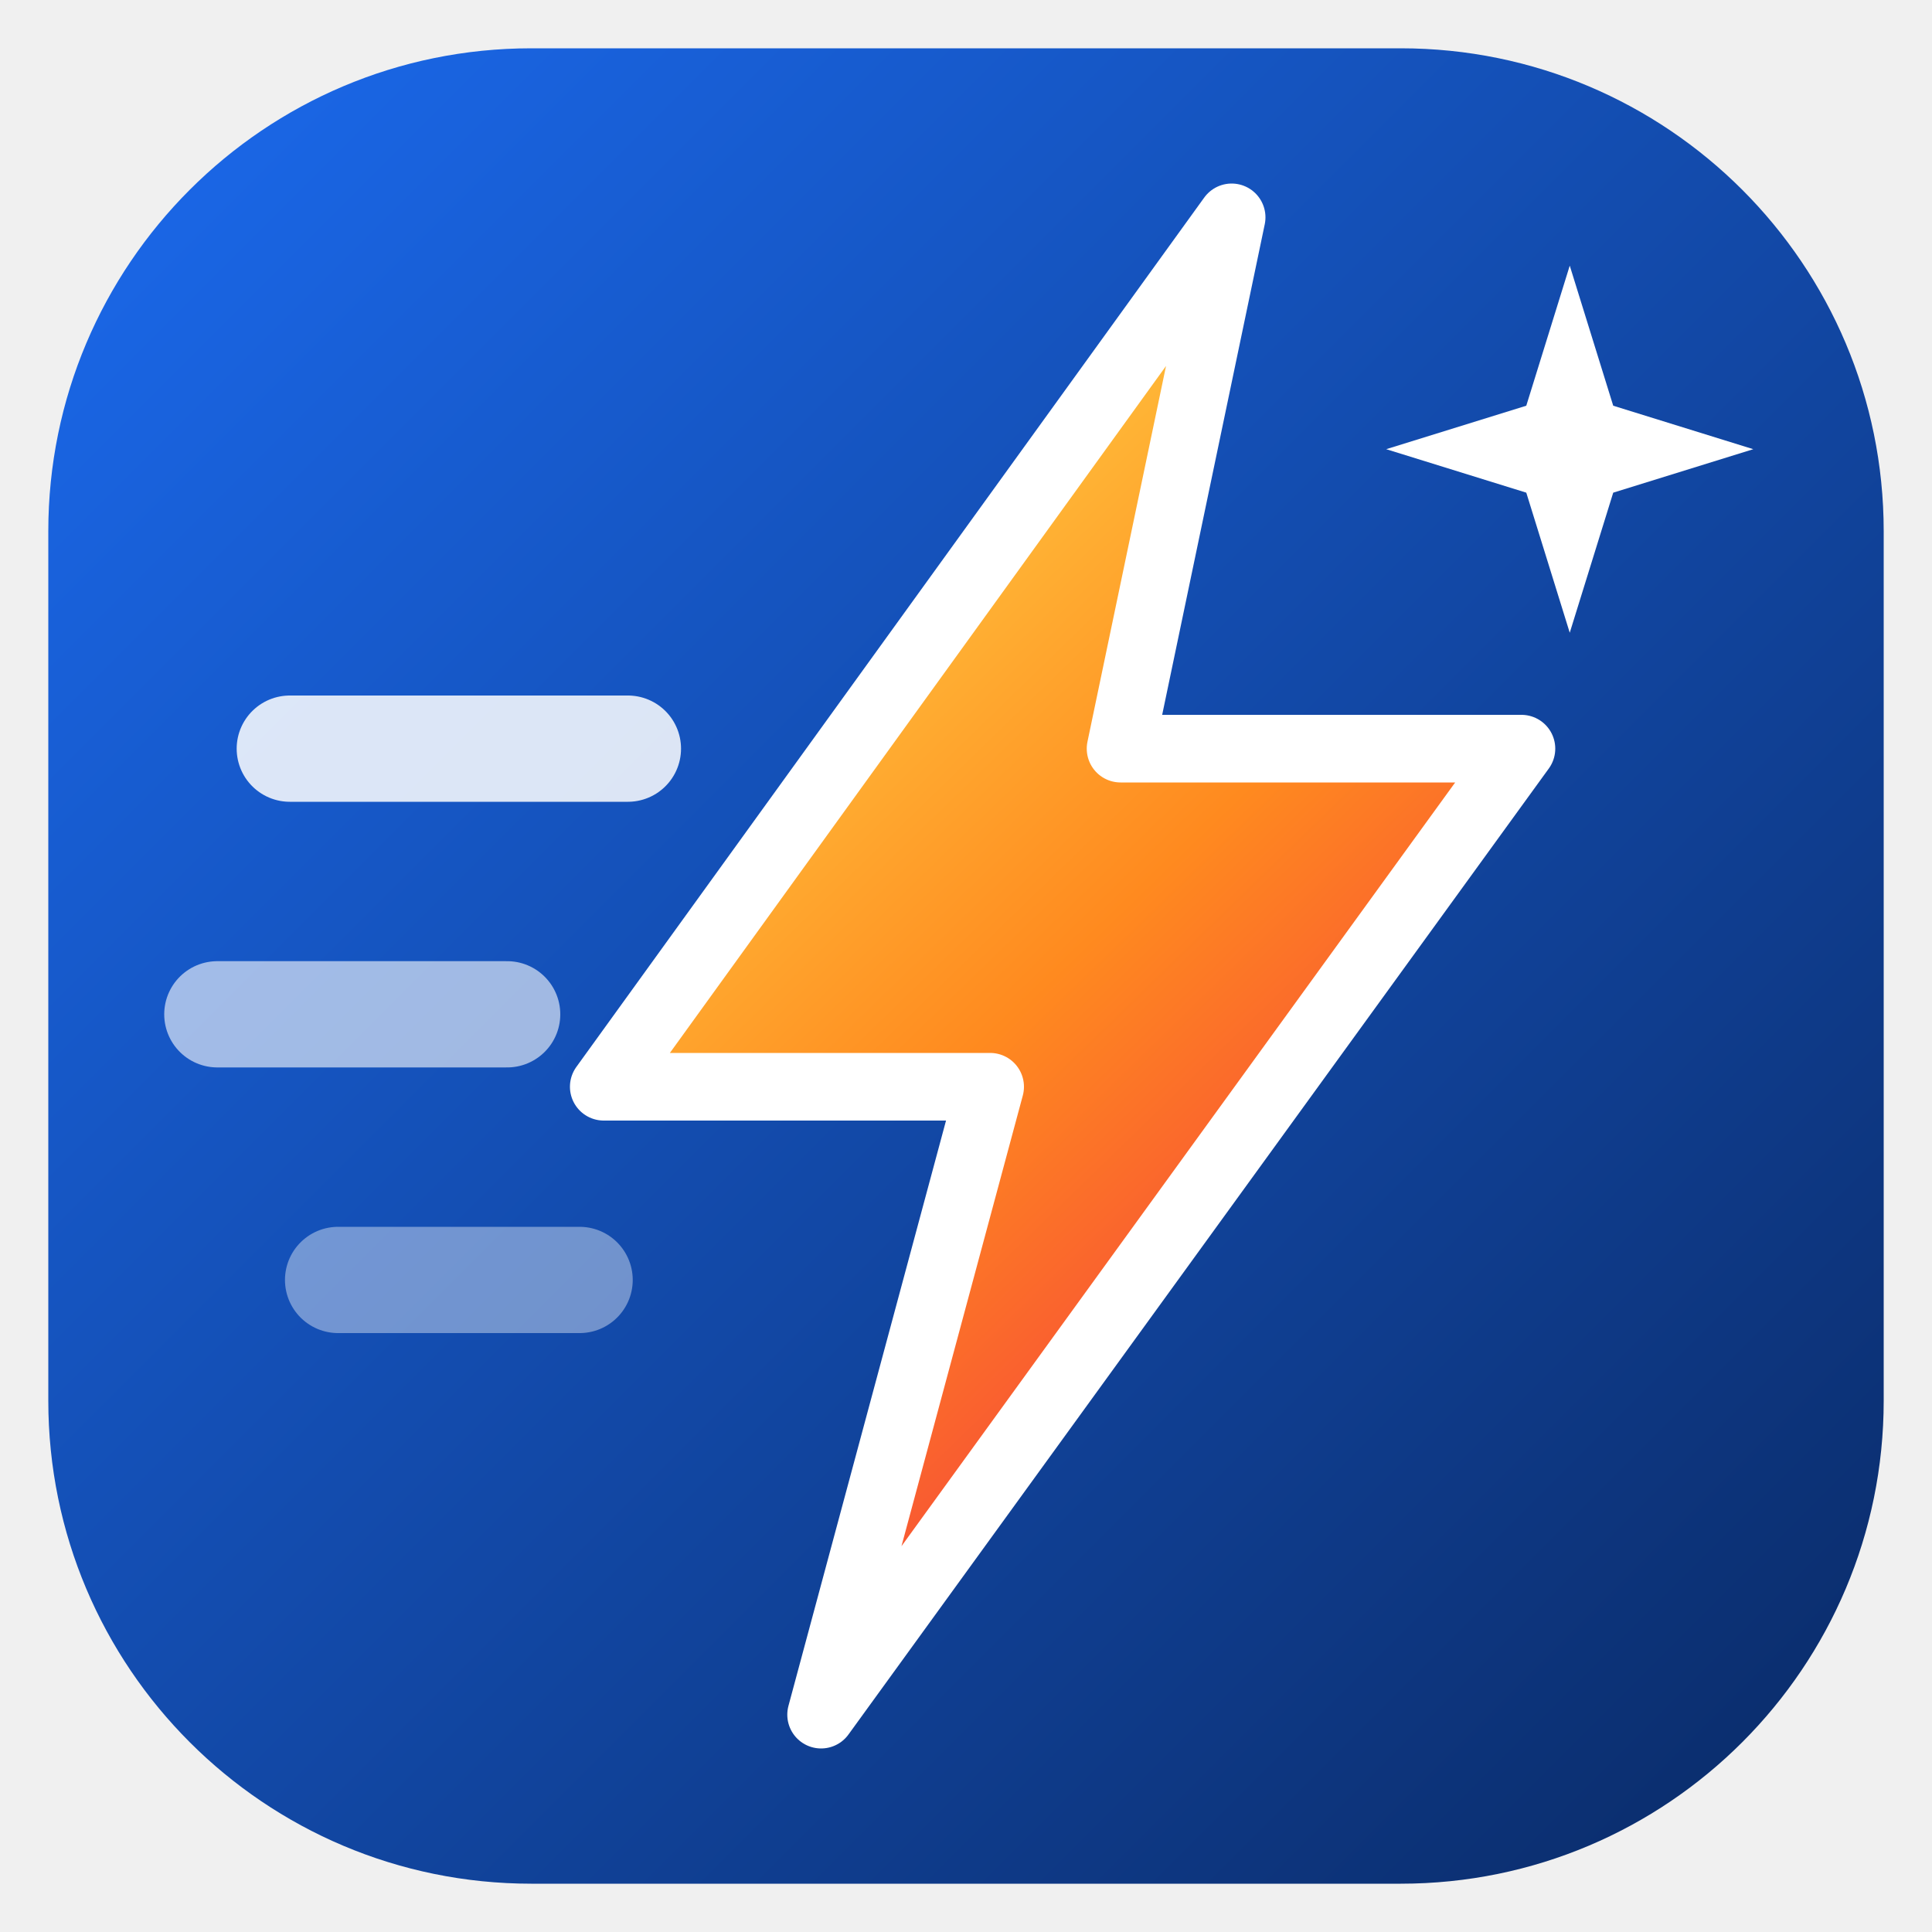
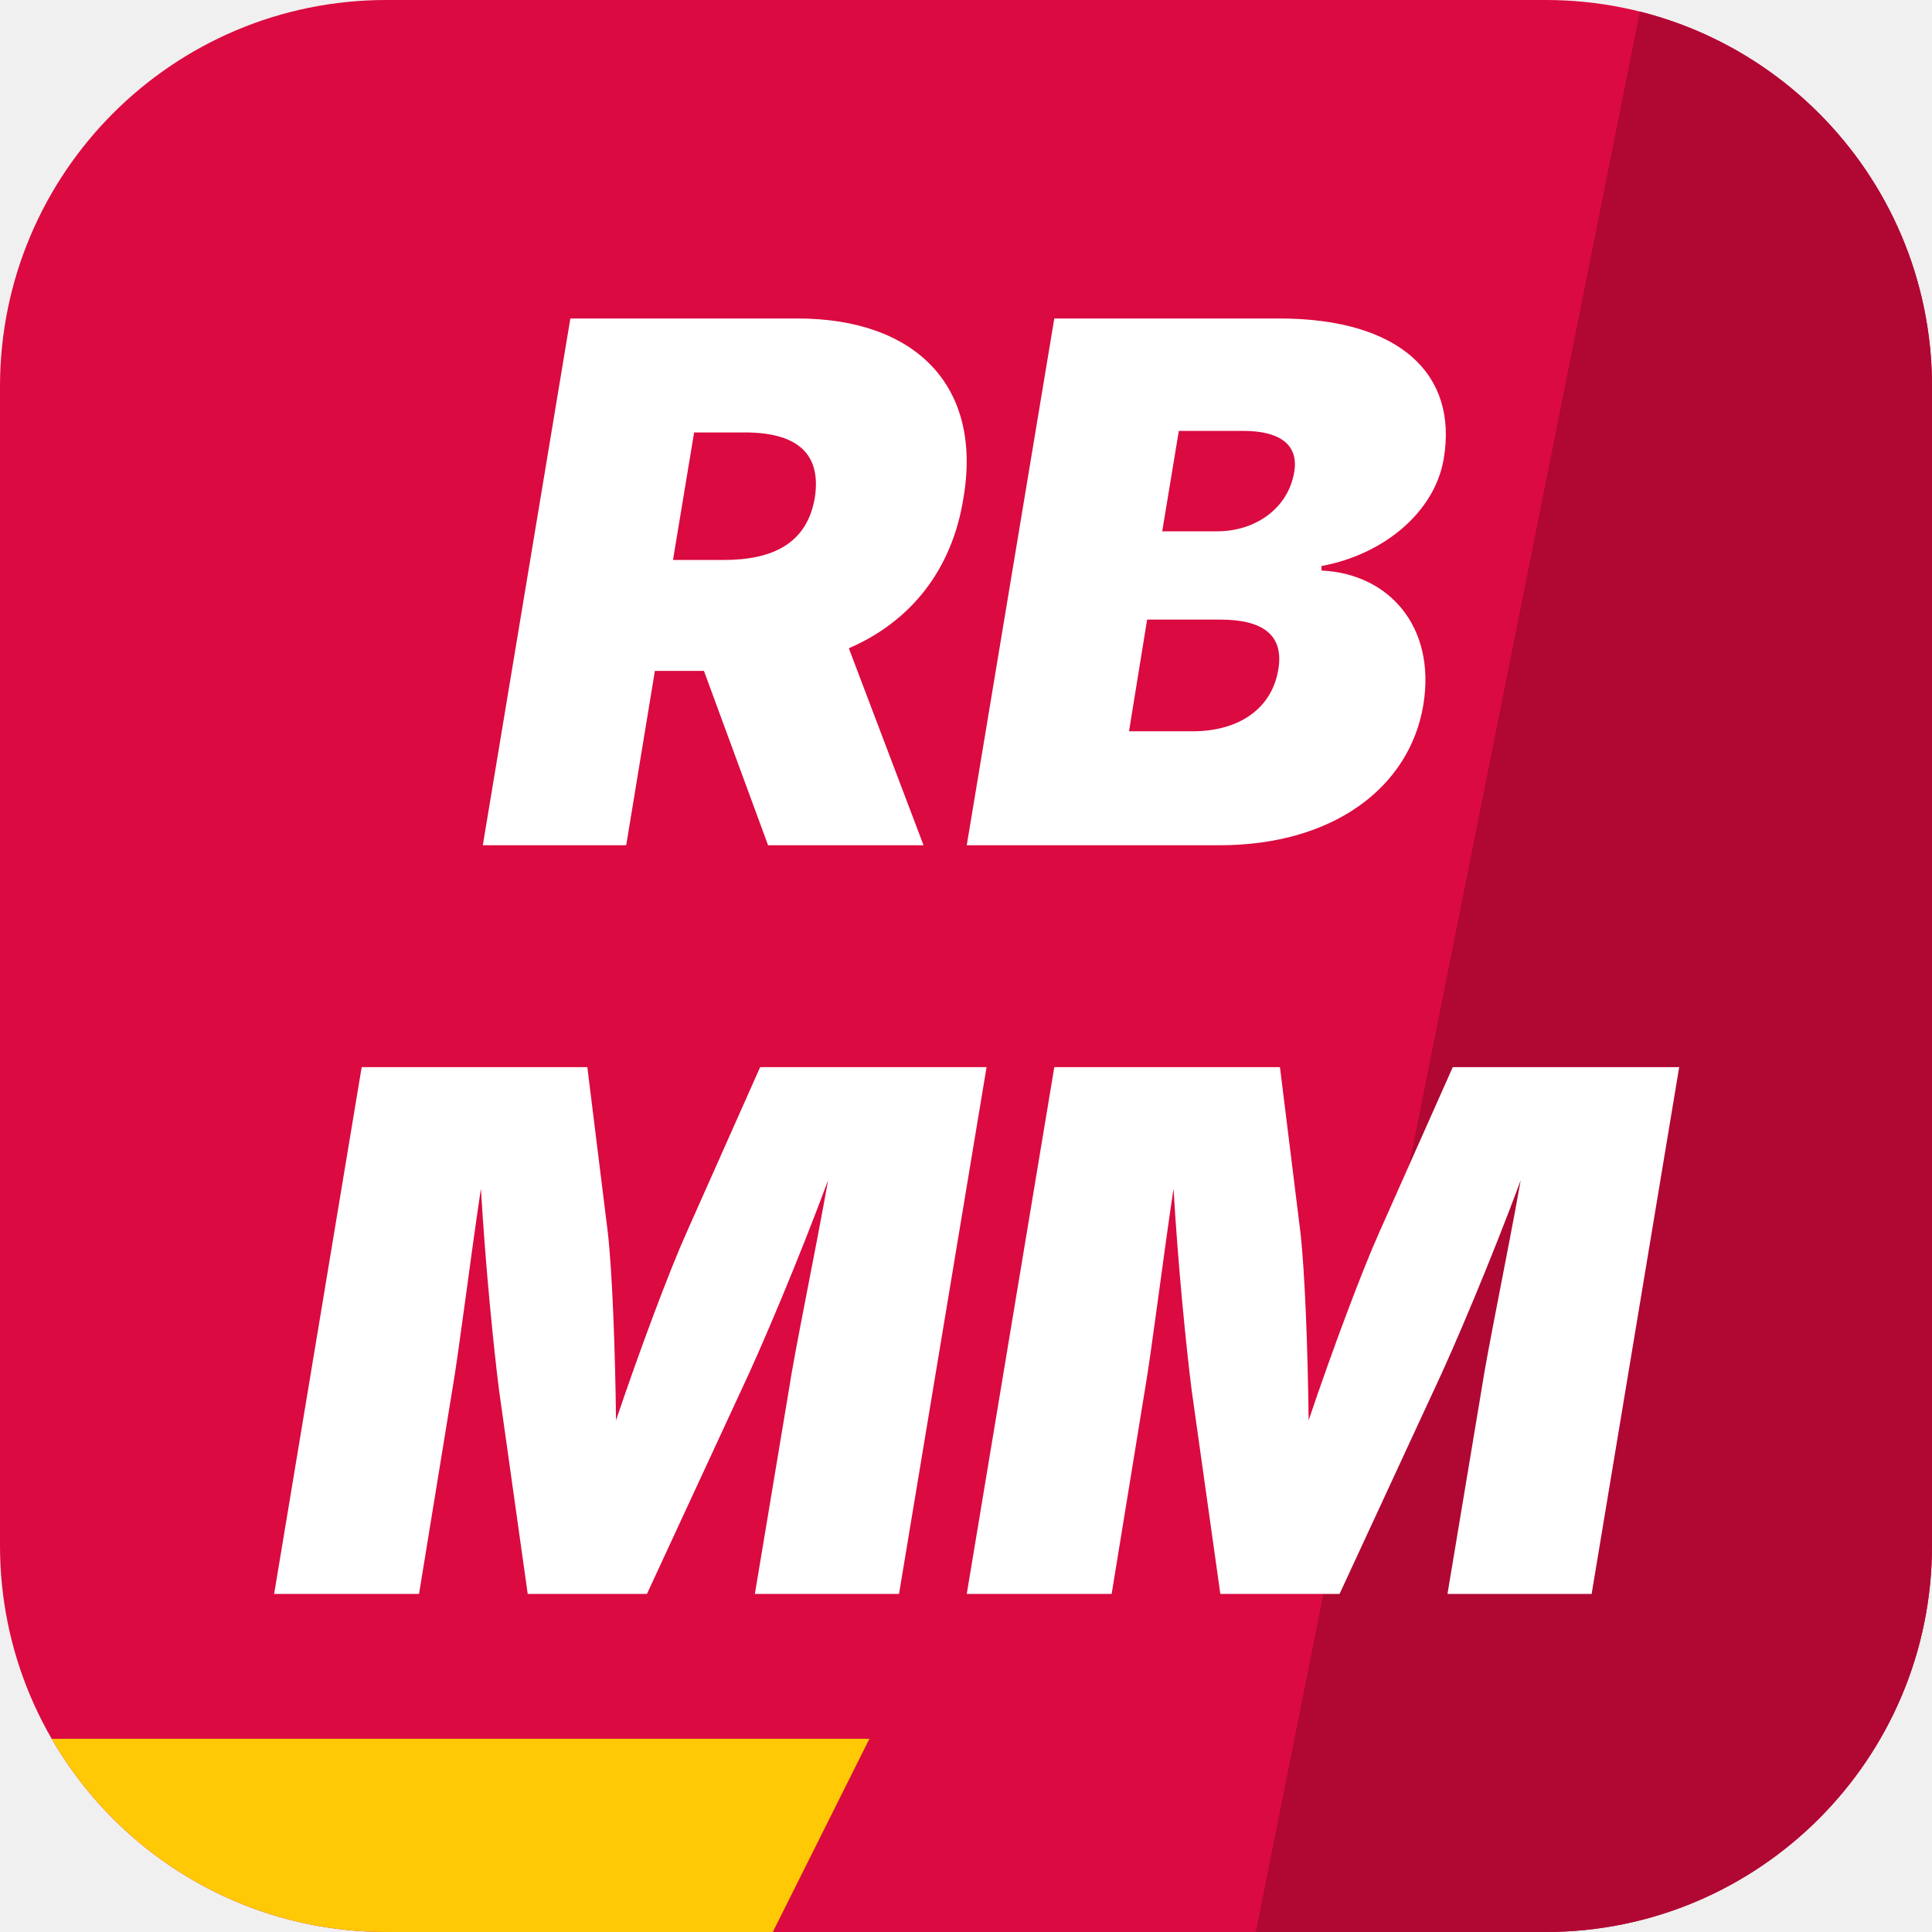
<svg xmlns="http://www.w3.org/2000/svg" viewBox="0 0 40 40">
  <defs>
-     <linearGradient id="bg" x1="0" y1="0" x2="1" y2="1">
-       <stop offset="0" stop-color="#1B6AEE" />
-       <stop offset="1" stop-color="#0A2A66" />
-     </linearGradient>
-     <linearGradient id="bolt" x1="0.2" y1="0" x2="0.8" y2="1">
-       <stop offset="0" stop-color="#FFE14D" />
-       <stop offset="0.5" stop-color="#FF8A1F" />
-       <stop offset="1" stop-color="#F0194A" />
-     </linearGradient>
+     <clipPath id="c">
+       <rect width="40" height="40" rx="8" />
+     </clipPath>
  </defs>
-   <rect x="1" y="1" width="38" height="38" rx="10" fill="url(#bg)" />
-   <g stroke="#FFFFFF" stroke-linecap="round" stroke-width="2.2">
-     <line x1="6" y1="15.5" x2="13" y2="15.5" opacity="0.85" />
-     <line x1="4.5" y1="21" x2="10.5" y2="21" opacity="0.6" />
-     <line x1="7" y1="26.5" x2="12" y2="26.5" opacity="0.4" />
+   <g clip-path="url(#c)">
+     <rect width="40" height="40" fill="#DB0A40" />
+     <path d="M26 40 L34 0 H40 V40 Z" fill="#B00833" />
+     <path d="M-2 36 H18 L16 40 H-2 Z" fill="#FFC906" />
  </g>
-   <path d="M25.5 4.5 L12.5 22.5 H20.5 L17 35.5 L31.5 15.5 H23.2 Z" fill="url(#bolt)" stroke="#FFFFFF" stroke-width="1.4" stroke-linejoin="round" />
-   <path d="M32.5 5.5 L33.4 8.4 L36.3 9.3 L33.4 10.2 L32.5 13.1 L31.6 10.2 L28.7 9.3 L31.6 8.4 Z" fill="#FFFFFF" />
+   <g fill="#FFFFFF" font-family="Inter, 'Helvetica Neue', Helvetica, Arial, sans-serif" font-weight="900" font-style="italic" font-size="15" text-anchor="middle">
+     <text x="20" y="17.5" textLength="28" lengthAdjust="spacingAndGlyphs">RB</text>
+     <text x="20" y="33" textLength="30" lengthAdjust="spacingAndGlyphs">MM</text>
+   </g>
</svg>
